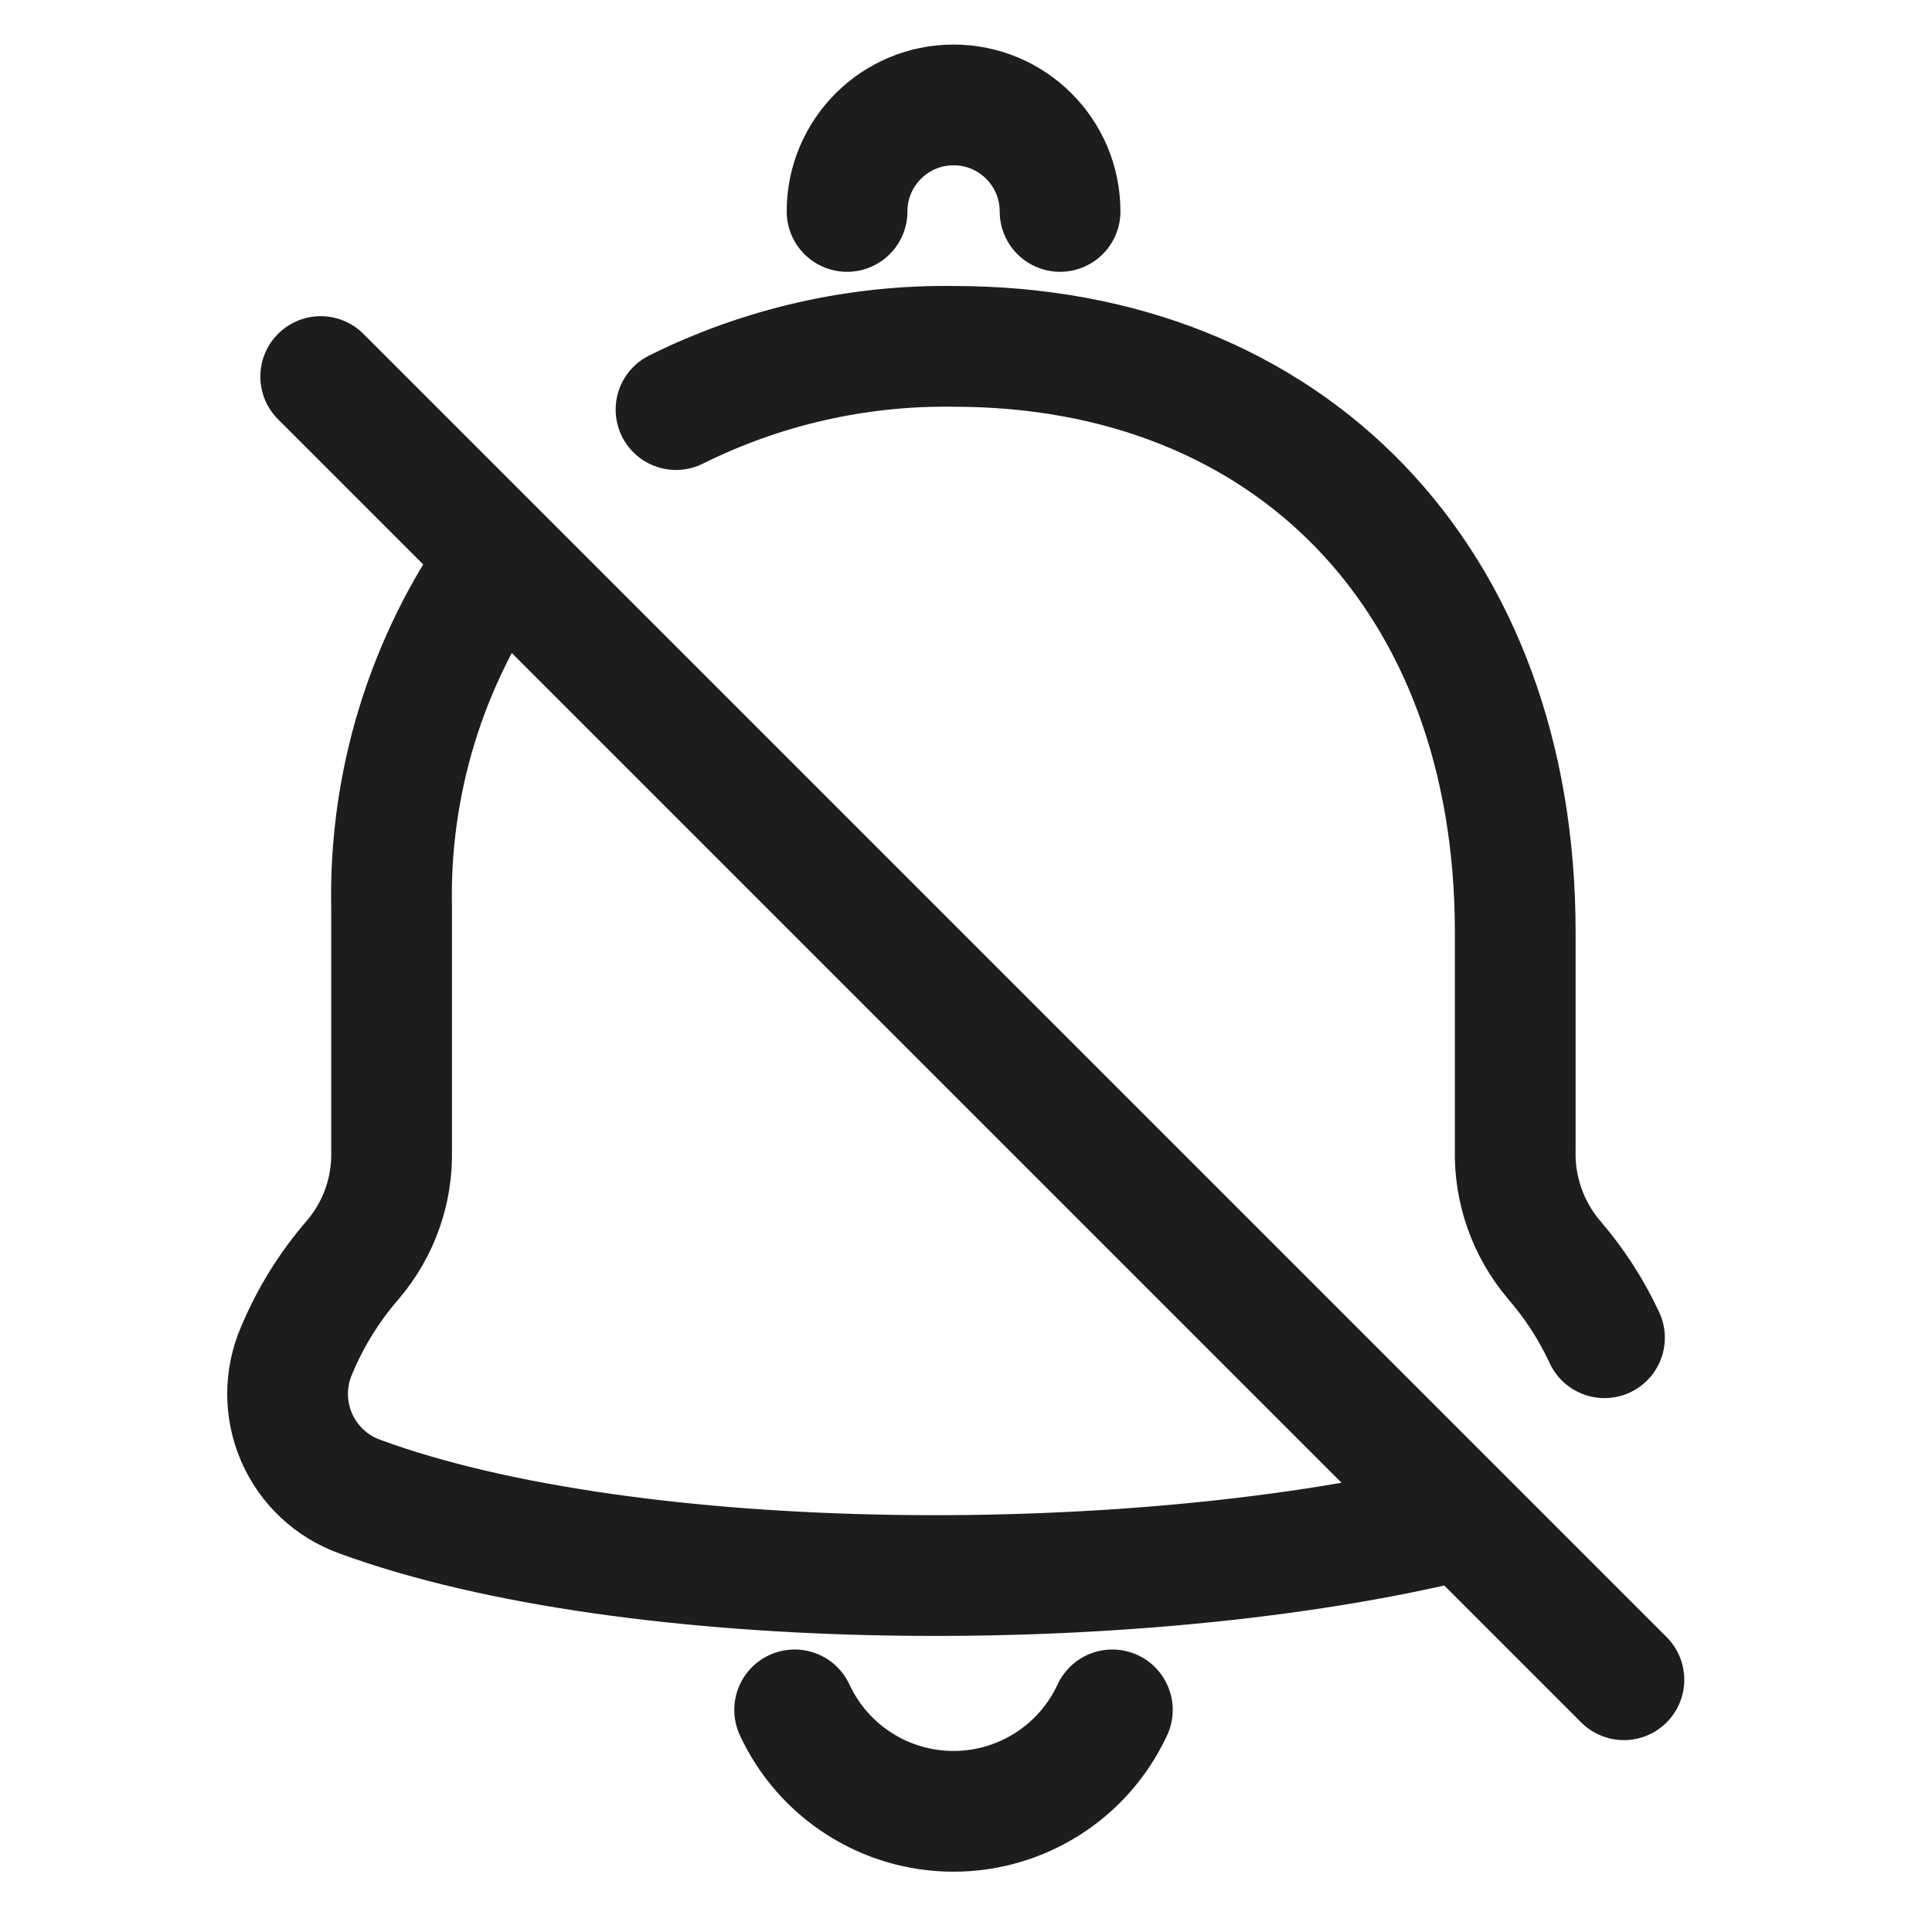
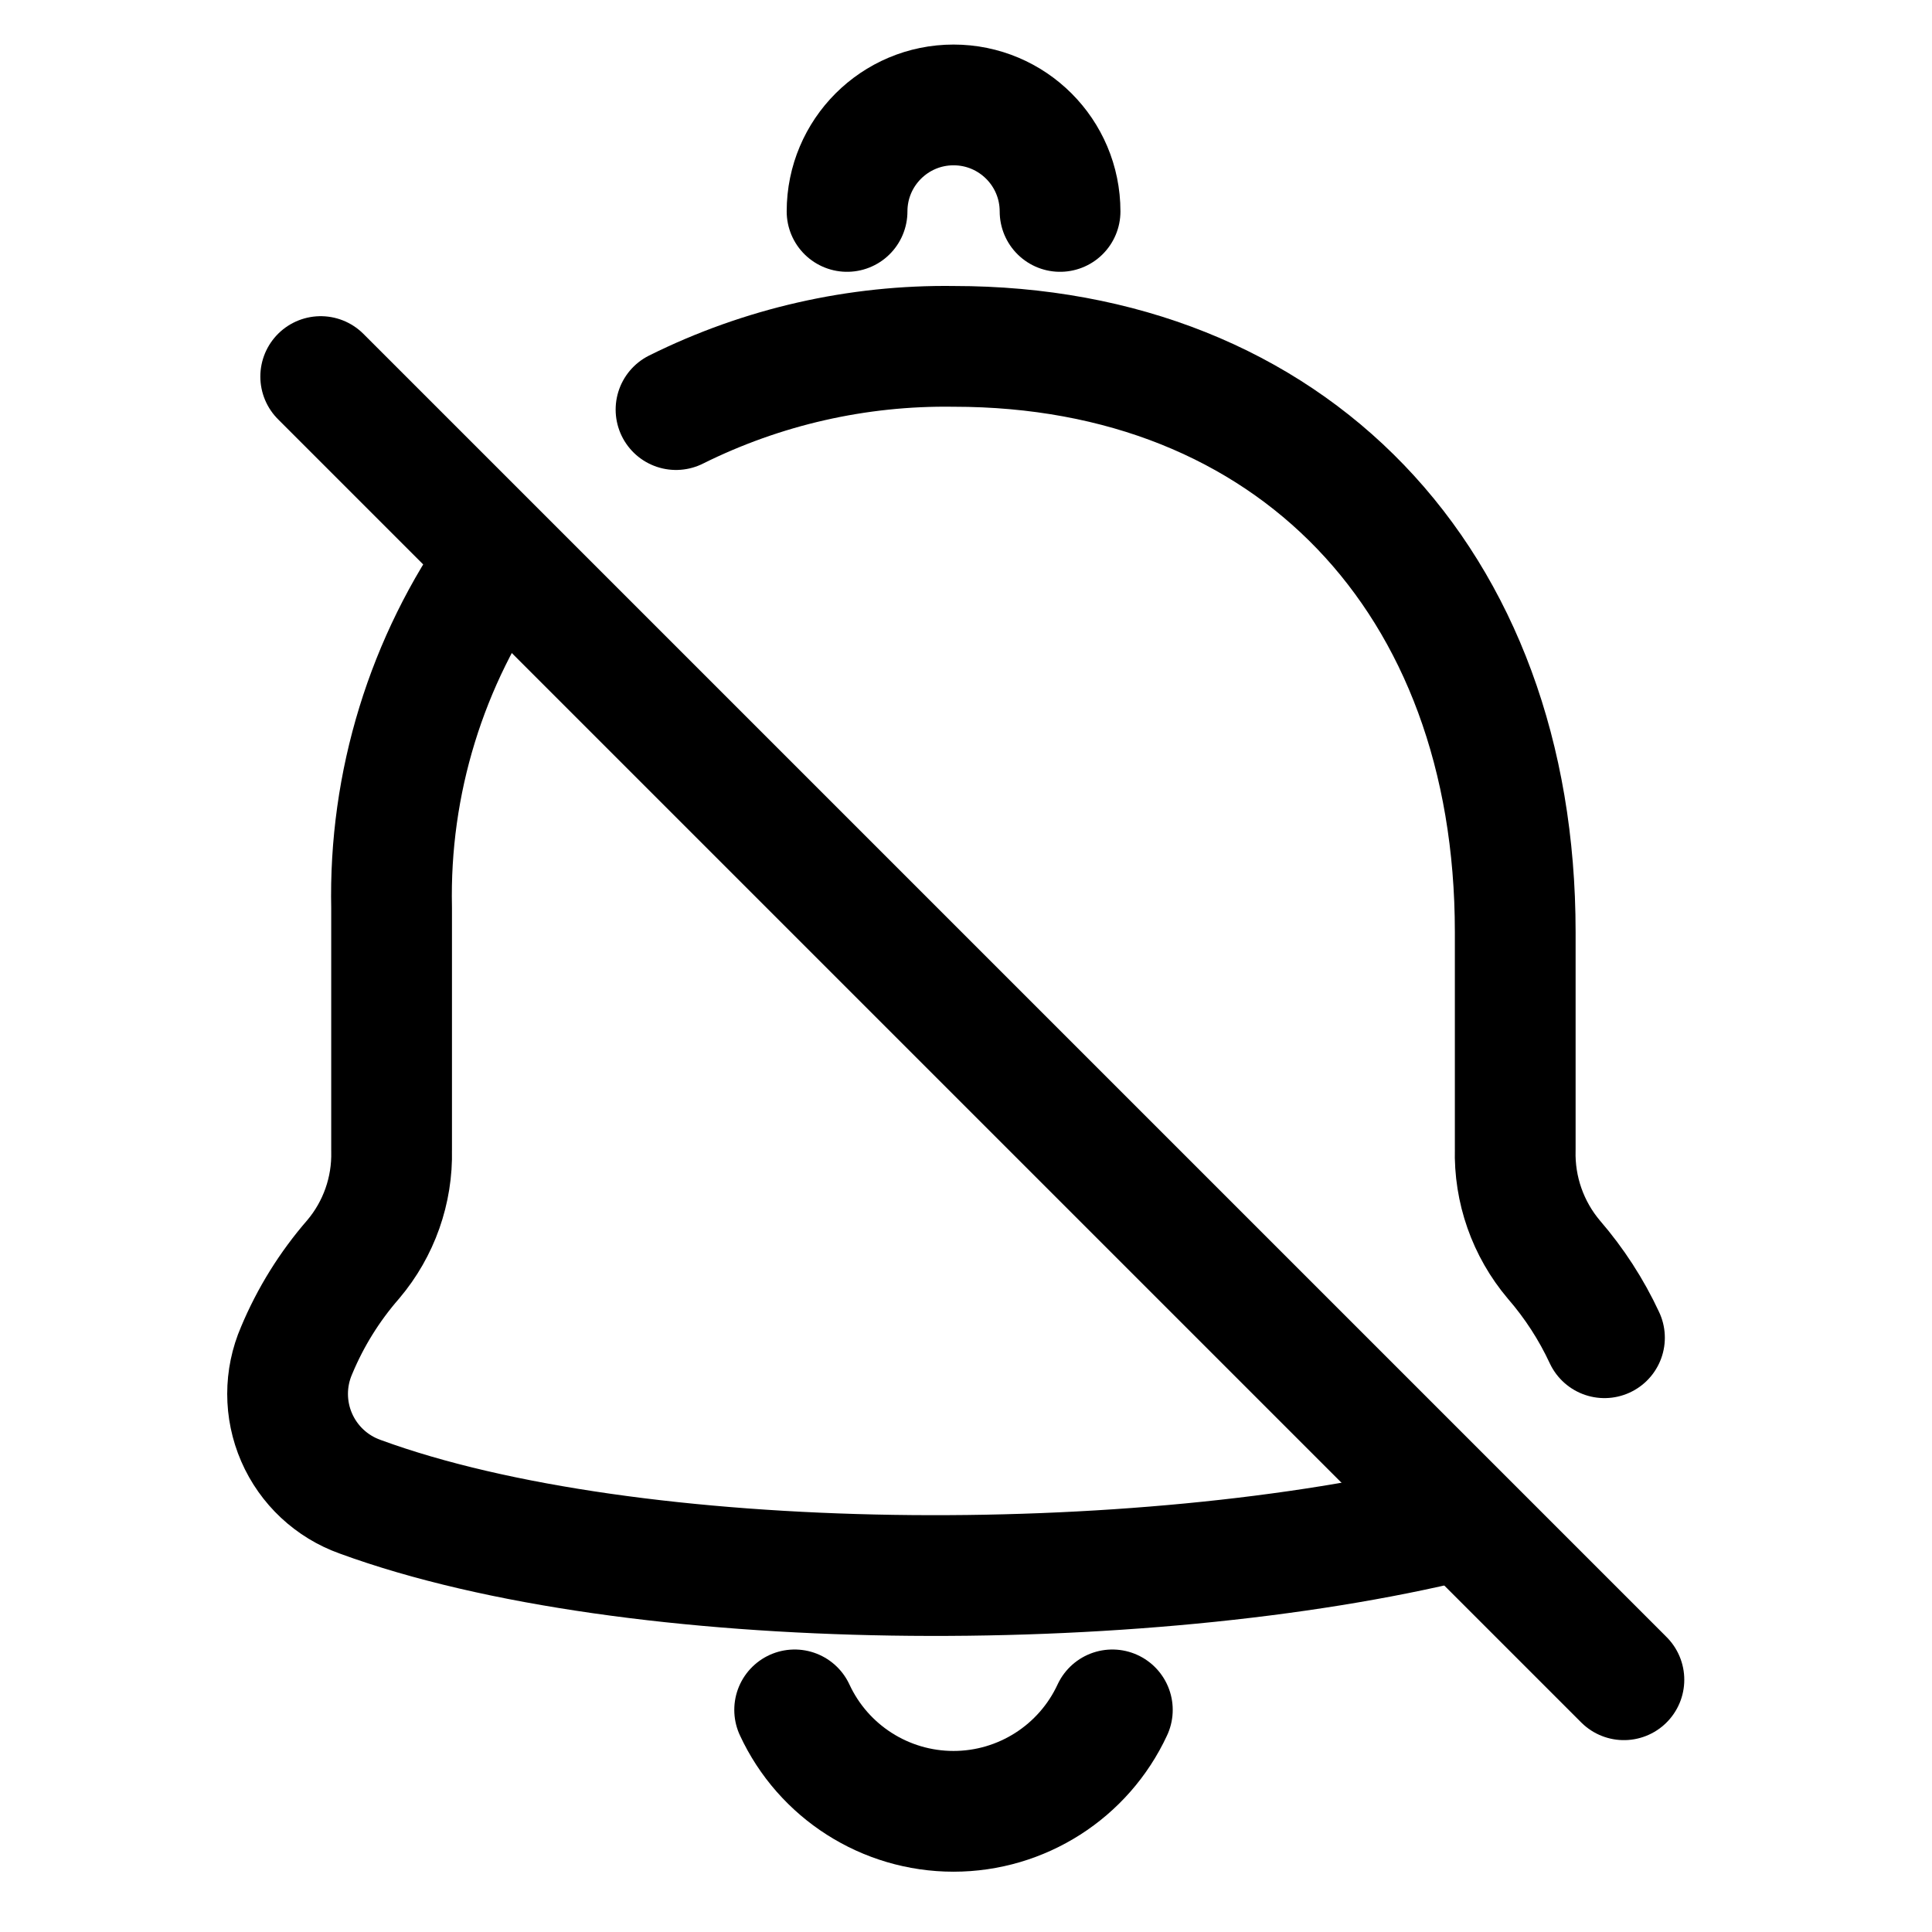
<svg xmlns="http://www.w3.org/2000/svg" width="32" height="32" viewBox="0 0 32 32">
  <defs>
    <clipPath id="clip-path">
      <rect id="Rectangle_91" data-name="Rectangle 91" width="32" height="32" transform="translate(-0.378)" fill="none" stroke="#707070" stroke-width="2" />
    </clipPath>
  </defs>
  <g id="Group_180" data-name="Group 180" transform="translate(0.378)">
    <g id="Group_179" data-name="Group 179" transform="translate(0)" clip-path="url(#clip-path)">
-       <path id="Path_283" data-name="Path 283" d="M7.111,2.64a1.764,1.764,0,0,1,3.528,0" transform="translate(6.541 0.862)" fill="none" stroke="#1d1d1b" stroke-linecap="round" stroke-linejoin="round" stroke-width="2" />
-       <path id="Path_284" data-name="Path 284" d="M6.673,14.279a2.9,2.9,0,0,0,5.262,0" transform="translate(6.111 14.042)" fill="none" stroke="#1d1d1b" stroke-linecap="round" stroke-linejoin="round" stroke-width="2" />
-       <line id="Line_179" data-name="Line 179" x1="21.585" y1="21.585" transform="translate(4.934 6.237)" fill="none" stroke="#1d1d1b" stroke-linecap="round" stroke-width="2" />
-       <path id="Path_285" data-name="Path 285" d="M21.825,20.59c-5.264,1.293-13.67,1.265-18.184-.389a1.808,1.808,0,0,1-1.053-2.424,5.551,5.551,0,0,1,.938-1.509,2.687,2.687,0,0,0,.635-1.8v-4.02A9.612,9.612,0,0,1,5.94,4.667" transform="translate(1.947 4.59)" fill="none" stroke="#1d1d1b" stroke-linecap="round" stroke-linejoin="round" stroke-width="2" />
-       <path id="Path_286" data-name="Path 286" d="M21.062,19.317a5.561,5.561,0,0,0-.837-1.293,2.715,2.715,0,0,1-.641-1.827v-3.6c0-5.841-3.729-9.7-9.3-9.7a10.007,10.007,0,0,0-4.6,1.047" transform="translate(5.135 2.84)" fill="none" stroke="#1d1d1b" stroke-linecap="round" stroke-linejoin="round" stroke-width="2" />
+       <path id="Path_283" data-name="Path 283" d="M7.111,2.64a1.764,1.764,0,0,1,3.528,0" transform="translate(6.541 0.862)" fill="none" stroke="#000" stroke-linecap="round" stroke-linejoin="round" stroke-width="2" />
+       <path id="Path_284" data-name="Path 284" d="M6.673,14.279a2.9,2.9,0,0,0,5.262,0" transform="translate(6.111 14.042)" fill="none" stroke="#000" stroke-linecap="round" stroke-linejoin="round" stroke-width="2" />
+       <line id="Line_179" data-name="Line 179" x1="21.585" y1="21.585" transform="translate(4.934 6.237)" fill="none" stroke="#000" stroke-linecap="round" stroke-width="2" />
+       <path id="Path_285" data-name="Path 285" d="M21.825,20.59c-5.264,1.293-13.67,1.265-18.184-.389a1.808,1.808,0,0,1-1.053-2.424,5.551,5.551,0,0,1,.938-1.509,2.687,2.687,0,0,0,.635-1.8v-4.02A9.612,9.612,0,0,1,5.94,4.667" transform="translate(1.947 4.59)" fill="none" stroke="#000" stroke-linecap="round" stroke-linejoin="round" stroke-width="2" />
+       <path id="Path_286" data-name="Path 286" d="M21.062,19.317a5.561,5.561,0,0,0-.837-1.293,2.715,2.715,0,0,1-.641-1.827v-3.6c0-5.841-3.729-9.7-9.3-9.7a10.007,10.007,0,0,0-4.6,1.047" transform="translate(5.135 2.84)" fill="none" stroke="#000" stroke-linecap="round" stroke-linejoin="round" stroke-width="2" />
    </g>
  </g>
</svg>
